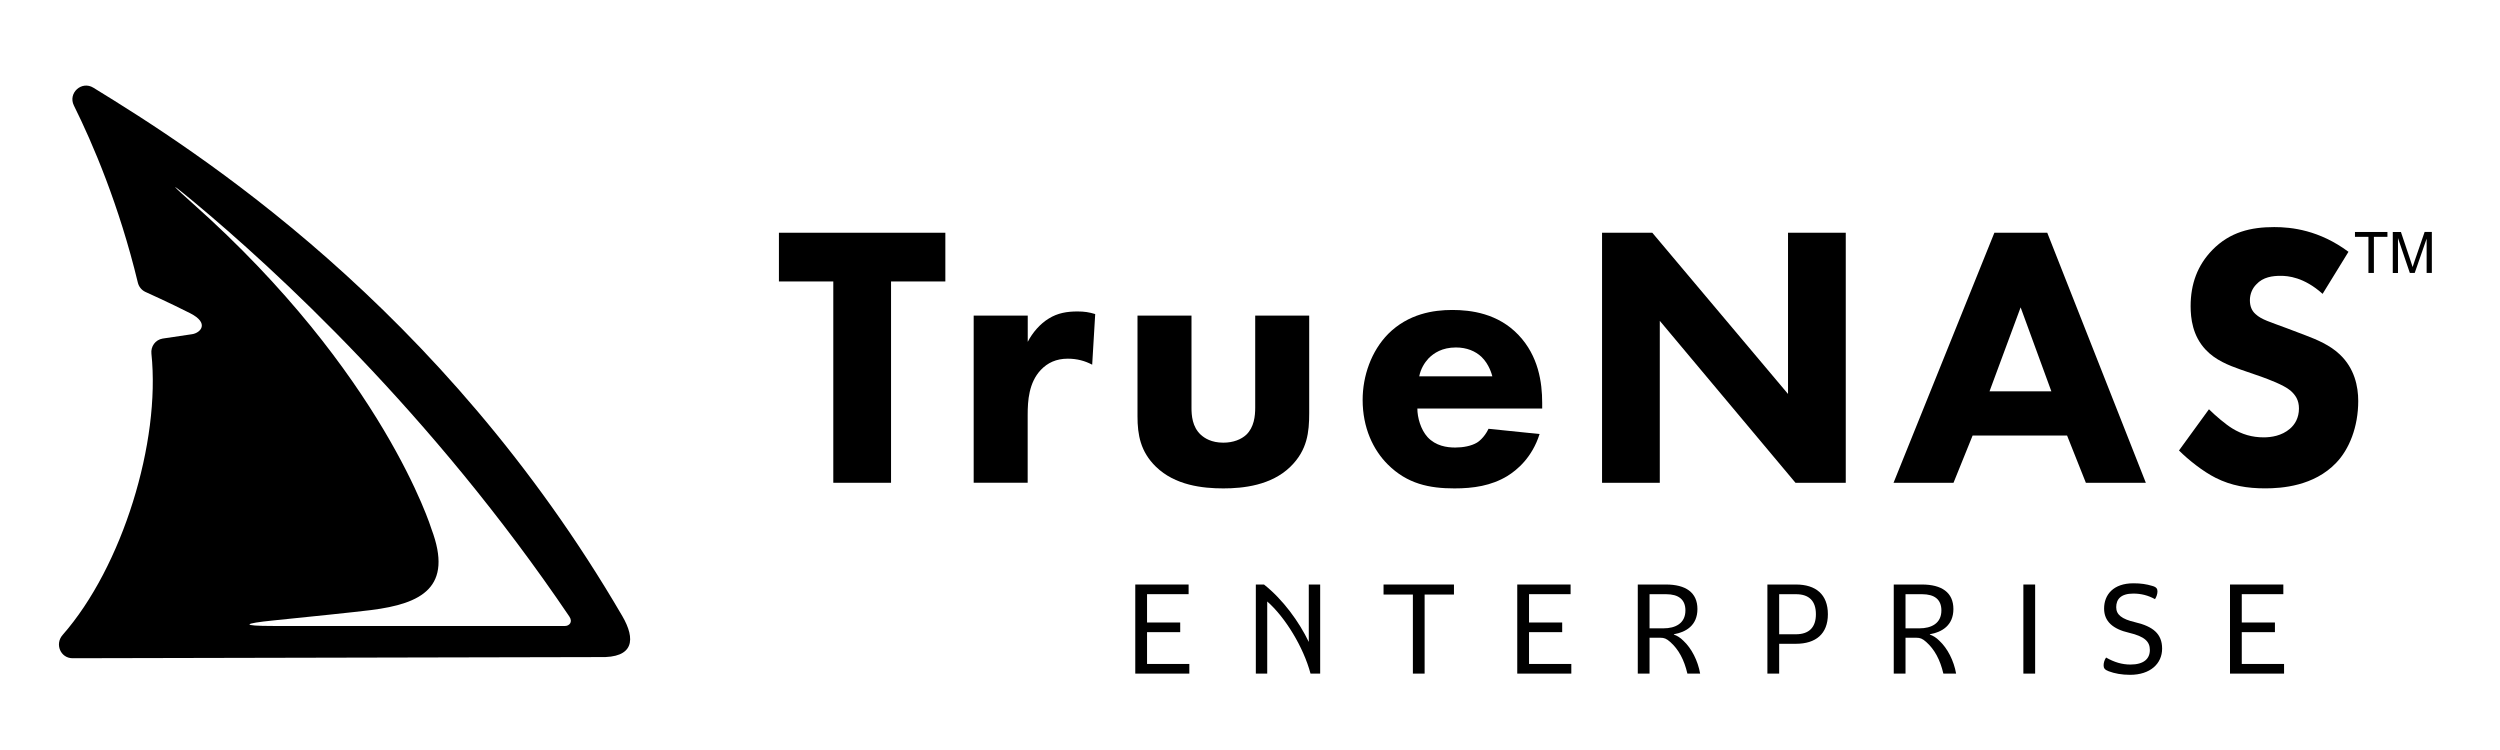
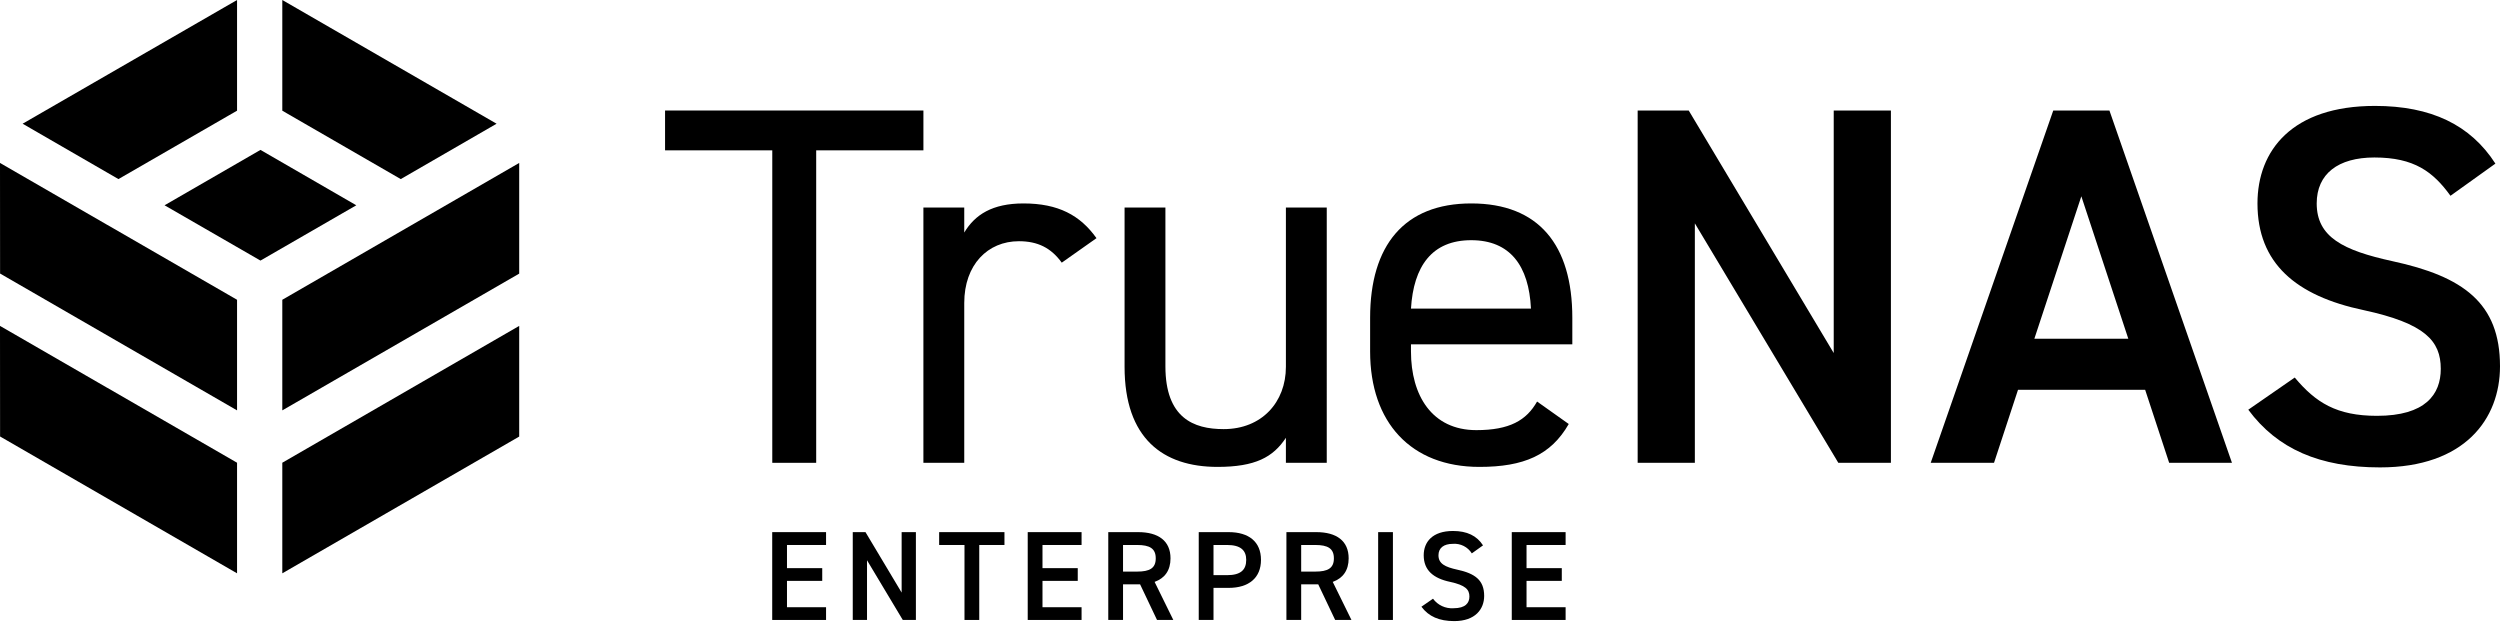
- <svg xmlns="http://www.w3.org/2000/svg" version="1.1" id="Layer_1" x="0px" y="0px" viewBox="0 0 720 216" style="enable-background:new 0 0 720 216;" xml:space="preserve">
-   <g>
-     <g>
-       <path class="st0" d="M342.53,191.22V194h-15.57v-25.66h15.36v2.78h-11.97v8.16h9.55v2.78h-9.55v9.16H342.53z" />
-       <path class="st0" d="M380.21,168.34V194h-2.78c-2.03-7.66-7.34-16.29-12.47-20.77V194h-3.28v-25.66h2.35    c5.49,4.35,10.09,10.7,12.9,16.54v-16.54H380.21z" />
-       <path class="st0" d="M418.74,171.23h-8.45V194h-3.38v-22.77h-8.45v-2.89h20.28V171.23z" />
-       <path class="st0" d="M452.54,191.22V194h-15.57v-25.66h15.36v2.78h-11.97v8.16h9.55v2.78h-9.55v9.16H452.54z" />
-       <path class="st0" d="M481.02,184.88c-1.07-0.96-1.75-1.21-2.82-1.21h-3.13V194h-3.39v-25.66h8.13c5.66,0,9.05,2.28,9.05,7.06    c0,4.73-3.32,6.66-6.77,7.26v0.11c0.89,0.29,1.82,0.85,2.74,1.78c2.35,2.18,4.17,5.77,4.81,9.45h-3.67    C485.05,190.04,483.45,187.02,481.02,184.88z M479.84,171.13h-4.77v9.83h4.03c3.35,0,6.3-1.38,6.3-5.16    C485.4,172.65,483.41,171.13,479.84,171.13z" />
-       <path class="st0" d="M526.43,176.9c0,5.66-3.49,8.51-9.19,8.51h-4.84V194h-3.39v-25.66h8.23    C522.94,168.34,526.43,171.19,526.43,176.9z M522.98,176.9c0-3.82-1.96-5.77-5.74-5.77h-4.84v11.54h4.84    C521.02,182.66,522.98,180.67,522.98,176.9z" />
-       <path class="st0" d="M554.74,184.88c-1.07-0.96-1.75-1.21-2.82-1.21h-3.13V194h-3.39v-25.66h8.13c5.66,0,9.05,2.28,9.05,7.06    c0,4.73-3.32,6.66-6.77,7.26v0.11c0.89,0.29,1.82,0.85,2.74,1.78c2.35,2.18,4.17,5.77,4.81,9.45h-3.67    C558.77,190.04,557.16,187.02,554.74,184.88z M553.56,171.13h-4.77v9.83h4.03c3.35,0,6.3-1.38,6.3-5.16    C559.12,172.65,557.13,171.13,553.56,171.13z" />
-       <path class="st0" d="M586.12,168.34V194h-3.39v-25.66H586.12z" />
-       <path class="st0" d="M614.39,170.95c-3.67,0-4.92,1.71-4.92,3.92c0,2.14,1.53,3.42,5.49,4.34c5.1,1.21,7.73,3.32,7.73,7.59    c0,4.34-3.42,7.55-9.23,7.55c-2.39,0-4.49-0.39-6.16-1.03c-1.17-0.43-1.46-0.93-1.46-1.71c0-0.72,0.25-1.57,0.71-2.24    c2.35,1.35,4.6,2.02,7.02,2.02c3.85,0,5.59-1.67,5.59-4.2c0-2.39-1.46-3.88-5.98-4.95c-4.67-1.07-7.2-3.28-7.2-6.98    c0-3.96,2.64-7.27,8.45-7.27c2.18,0,3.74,0.25,5.42,0.75c1.18,0.32,1.5,0.82,1.5,1.57c0,0.75-0.29,1.6-0.71,2.24    C618.67,171.48,616.67,170.95,614.39,170.95z" />
-       <path class="st0" d="M657.81,191.22V194h-15.57v-25.66h15.36v2.78h-11.97v8.16h9.55v2.78h-9.55v9.16H657.81z" />
+ <svg xmlns="http://www.w3.org/2000/svg" viewBox="0 0 807.995 200.738">
+   <g id="black-rgb">
+     <g id="logoMark">
+       <polygon id="logoMark_PathItem_" data-name="logoMark &lt;PathItem&gt;" points="160.494 39.984 129.522 57.881 92.94 36.76 91.239 35.77 91.239 0 160.494 39.984" />
+       <polygon id="logoMark_PathItem_2" data-name="logoMark &lt;PathItem&gt;" points="76.616 0 76.616 35.77 73.748 37.42 38.282 57.881 7.311 39.984 76.616 0" />
+       <polygon id="logoMark_PathItem_3" data-name="logoMark &lt;PathItem&gt;" points="167.805 105.329 167.805 141.098 91.239 185.296 91.239 149.552 167.805 105.329" />
+       <polygon id="logoMark_PathItem_4" data-name="logoMark &lt;PathItem&gt;" points="167.805 52.664 167.805 88.434 91.239 132.632 91.239 96.888 167.805 52.664" />
+       <polygon id="logoMark_PathItem_5" data-name="logoMark &lt;PathItem&gt;" points="76.616 149.552 76.616 185.296 0.025 141.073 0 105.329 34.602 125.308 34.754 125.384 76.616 149.552" />
+       <polygon id="logoMark_PathItem_6" data-name="logoMark &lt;PathItem&gt;" points="76.616 96.888 76.616 132.632 0.025 88.409 0 52.664 34.602 72.644 34.754 72.72 76.616 96.888" />
+       <polygon id="logoMark_PathItem_7" data-name="logoMark &lt;PathItem&gt;" points="115.153 66.348 84.182 84.22 53.185 66.348 84.182 48.45 115.153 66.348" />
    </g>
-     <g>
-       <path class="st0" d="M256.62,81.06v57.98h-16.63V81.06h-15.66V67.03h47.93v14.03H256.62z" />
-       <path class="st0" d="M280.44,90.89h15.55v7.56c1.4-2.7,3.56-5.19,6.04-6.7c2.59-1.62,5.29-2.05,8.31-2.05    c1.95,0,3.35,0.22,5.08,0.75l-0.87,14.58c-2.05-1.08-4.32-1.73-7.02-1.73c-3.35,0-5.83,1.19-7.78,3.24    c-3.45,3.67-3.78,8.85-3.78,12.95v19.54h-15.55V90.89z" />
-       <path class="st0" d="M343.15,90.89v26.55c0,2.16,0.21,5.51,2.69,7.78c1.08,0.97,3.03,2.27,6.48,2.27c2.91,0,5.18-0.97,6.59-2.27    c2.27-2.16,2.59-5.4,2.59-7.78V90.89h15.55v28.07c0,5.51-0.54,10.69-5.4,15.44c-5.51,5.4-13.61,6.26-19.33,6.26    c-5.94,0-13.92-0.87-19.43-6.26c-4.43-4.32-5.29-9.18-5.29-14.47V90.89H343.15z" />
-       <path class="st0" d="M444.15,117.66H408.2c0,2.59,0.97,6.04,2.91,8.2c2.38,2.59,5.62,3.03,7.99,3.03c2.27,0,4.64-0.44,6.26-1.41    c0.21-0.11,2.05-1.29,3.34-3.99L443.4,125c-2.16,6.8-6.48,10.36-9.29,12.1c-4.64,2.81-9.82,3.56-15.22,3.56    c-7.23,0-13.6-1.29-19.22-6.91c-4.22-4.21-7.23-10.58-7.23-18.57c0-6.91,2.48-14.04,7.34-19c5.83-5.83,13.07-6.91,18.46-6.91    s13.17,0.97,19.11,7.23c5.72,6.04,6.8,13.6,6.8,19.54V117.66z M429.79,108.38c-0.11-0.43-0.87-3.45-3.13-5.61    c-1.73-1.63-4.22-2.7-7.35-2.7c-3.99,0-6.37,1.62-7.88,3.13c-1.19,1.29-2.27,3.02-2.69,5.18H429.79z" />
-       <path class="st0" d="M461.39,139.04V67.03h14.47l39.09,46.43V67.03h16.63v72.01H517.1L478.02,92.4v46.64H461.39z" />
-       <path class="st0" d="M595.32,125.44h-27.21l-5.5,13.6h-17.27l29.04-72.01h15.23L618,139.04h-17.27L595.32,125.44z M590.79,112.7    l-8.85-24.18l-8.96,24.18H590.79z" />
-       <path class="st0" d="M668.91,84.63c-5.4-4.86-10.04-5.19-12.09-5.19c-2.27,0-5.07,0.32-7.02,2.48c-1.08,1.08-1.83,2.7-1.83,4.54    c0,1.72,0.53,3.02,1.62,3.99c1.72,1.62,4.21,2.27,9.07,4.1l5.4,2.05c3.13,1.19,7.02,2.81,9.82,5.5c4.22,4,5.29,9.18,5.29,13.39    c0,7.45-2.59,13.92-6.37,17.82c-6.38,6.69-15.66,7.34-20.41,7.34c-5.19,0-9.72-0.75-14.26-3.02c-3.67-1.84-7.88-5.19-10.58-7.89    l8.63-11.87c1.84,1.83,4.75,4.31,6.69,5.5c2.81,1.73,5.73,2.59,9.07,2.59c2.16,0,5.19-0.43,7.56-2.48c1.41-1.19,2.6-3.13,2.6-5.83    c0-2.38-0.97-3.88-2.48-5.19c-1.94-1.62-6.37-3.24-8.42-3.99l-5.94-2.05c-3.35-1.19-7.23-2.69-10.04-5.72    c-3.78-4-4.32-9.07-4.32-12.52c0-6.37,1.95-11.76,6.26-16.19c5.07-5.19,11.12-6.59,17.82-6.59c4.97,0,12.95,0.86,21.38,7.12    L668.91,84.63z" />
-     </g>
-     <g>
-       <g>
-         <polygon class="st0" points="678.23,68.21 682.11,68.21 682.11,78.61 683.68,78.61 683.68,68.21 687.58,68.21 687.58,66.81      678.23,66.81    " />
-       </g>
-       <g>
-         <path class="st0" d="M698.29,66.81l-2.83,8.21c-0.29,0.83-0.49,1.46-0.63,1.89c-0.12-0.39-0.31-0.97-0.56-1.74l-2.8-8.35h-2.35     v11.8h1.5V68.56l3.41,10.04h1.41l3.43-9.87v9.87h1.5v-11.8H698.29z" />
-       </g>
-     </g>
-     <g>
-       <path class="st0" d="M179.23,177.44C127.09,87.99,55.81,43,26.89,25.26c-3.39-2.09-7.38,1.56-5.61,5.13    C26.71,41.33,34.31,59.07,39.7,81.4c0.28,1.15,1.06,2.14,2.13,2.65c0,0,7.26,3.27,12.94,6.16c5.69,2.89,2.94,5.69,0.54,6.04    c-2.39,0.36-8.48,1.26-8.48,1.26c-2.09,0.36-3.45,2.25-3.22,4.36c2.67,25.41-8.34,61.37-25.58,81c-2.3,2.62-0.6,6.71,2.89,6.7    l151.7-0.33C182.68,189.57,183.08,184.05,179.23,177.44z M162.74,180.28H78.71c-9.59,0-8.71-0.72,0.08-1.6    c10.47-1.06,23.08-2.36,28.07-2.98c14.62-1.85,23.72-6.54,17.41-23.32c0,0-13.77-44.9-68.73-93.75c-4.54-4.04-8.88-8.12,0.43-0.38    c22.89,19.05,68.23,60.5,107.99,119.29C165.08,179.2,163.89,180.28,162.74,180.28z" />
+     <g id="type">
+       <path id="type_CompoundPathItem_" data-name="type &lt;CompoundPathItem&gt;" d="M298.445,35.717V48.589H263.791V149.58H249.6V48.589H214.947V35.717Z" />
+       <path id="type_CompoundPathItem_2" data-name="type &lt;CompoundPathItem&gt;" d="M343.159,84.893c-3.466-4.787-7.755-6.932-13.858-6.932-10.07,0-17.657,7.591-17.657,19.967V149.58H298.44V67.071h13.204v8.087c3.461-5.776,9.074-9.408,19.139-9.408,11.221,0,18.316,3.796,23.596,11.223Z" />
+       <path id="type_CompoundPathItem_3" data-name="type &lt;CompoundPathItem&gt;" d="M428.803,149.58H415.6v-8.085c-4.125,6.27-9.897,9.406-22.109,9.406-17.657,0-30.032-9.242-30.032-32.346V67.071h13.199v51.321c0,16.667,9.074,20.297,18.812,20.297,12.376,0,20.131-8.746,20.131-20.133V67.071h13.204Z" />
+       <path id="type_CompoundPathItem_4" data-name="type &lt;CompoundPathItem&gt;" d="M507.016,137.037c-5.776,10.068-14.523,13.864-28.877,13.864-22.114,0-35.318-14.357-35.318-37.294V102.713c0-23.43,11.057-36.964,32.675-36.964,21.782,0,32.675,13.368,32.675,36.964v8.583H456.025v2.31c0,14.191,6.768,25.411,21.122,25.411,10.725,0,16.174-3.134,19.635-9.24ZM456.025,99.743h38.779c-.659-13.861-6.763-22.112-19.308-22.112C462.793,77.632,456.848,86.049,456.025,99.743Z" />
+       <path id="type_CompoundPathItem_5" data-name="type &lt;CompoundPathItem&gt;" d="M611.14,35.717V149.58H594.143l-46.37-77.394V149.58H529.289V35.717H545.79L592.656,114.1V35.717Z" />
+       <path id="type_CompoundPathItem_6" data-name="type &lt;CompoundPathItem&gt;" d="M624.002,149.58,663.609,35.717h18.152L721.364,149.58H701.069l-7.76-23.597H652.22L644.465,149.58Zm33.498-40.098h30.365l-15.182-46.04Z" />
+       <path id="type_CompoundPathItem_7" data-name="type &lt;CompoundPathItem&gt;" d="M791.99,63.275c-5.613-7.755-11.716-12.376-24.588-12.376-11.716,0-18.648,5.281-18.648,14.85,0,10.893,8.583,15.182,24.425,18.648,22.937,4.951,34.817,13.531,34.817,33.994,0,16.997-11.389,32.673-38.779,32.673-19.471,0-33.171-5.94-42.577-18.646l15.019-10.398c6.763,8.087,13.531,12.376,26.567,12.376,15.678,0,20.627-6.929,20.627-15.18,0-9.076-5.112-14.687-24.916-18.978-21.951-4.621-34.326-15.182-34.326-34.49,0-17.161,11.221-31.517,37.956-31.517,18.152,0,30.861,6.106,38.943,18.648Z" />
+       <path id="type_CompoundPathItem_8" data-name="type &lt;CompoundPathItem&gt;" d="M266.98,171.983v4.155H254.35v7.487h11.395v4.113H254.35v8.516h12.63v4.115H249.578V171.983Z" />
+       <path id="type_CompoundPathItem_9" data-name="type &lt;CompoundPathItem&gt;" d="M296.015,171.983v28.386h-4.237l-11.56-19.295v19.295H275.61V171.983h4.114l11.683,19.541V171.983Z" />
+       <path id="type_CompoundPathItem_10" data-name="type &lt;CompoundPathItem&gt;" d="M324.638,171.983v4.155h-8.145v24.231h-4.771V176.138H303.534v-4.155Z" />
+       <path id="type_CompoundPathItem_11" data-name="type &lt;CompoundPathItem&gt;" d="M349.56,171.983v4.155H336.93v7.487h11.395v4.113H336.93v8.516h12.63v4.115H332.157V171.983Z" />
+       <path id="type_CompoundPathItem_12" data-name="type &lt;CompoundPathItem&gt;" d="M373.946,200.369l-5.471-11.518h-5.512v11.518H358.19V171.983h9.667c6.541,0,10.45,2.839,10.45,8.474,0,3.91-1.852,6.418-5.142,7.611l6.047,12.302Zm-6.417-15.633c4.031,0,6.006-1.069,6.006-4.279,0-3.208-1.975-4.319-6.006-4.319h-4.567v8.598Z" />
+       <path id="type_CompoundPathItem_13" data-name="type &lt;CompoundPathItem&gt;" d="M392.202,190.001v10.368H387.43V171.983h9.667c6.541,0,10.45,3.126,10.45,8.97,0,5.759-3.868,9.049-10.45,9.049Zm4.402-4.113c4.361,0,6.171-1.688,6.171-4.936,0-3.087-1.81-4.814-6.171-4.814h-4.402v9.751Z" />
+       <path id="type_CompoundPathItem_14" data-name="type &lt;CompoundPathItem&gt;" d="M431.522,200.369,426.05,188.851h-5.512v11.518h-4.772V171.983h9.667c6.541,0,10.45,2.839,10.45,8.474,0,3.91-1.852,6.418-5.142,7.611l6.047,12.302Zm-6.417-15.633c4.031,0,6.006-1.069,6.006-4.279,0-3.208-1.975-4.319-6.006-4.319h-4.567v8.598Z" />
+       <path id="type_CompoundPathItem_15" data-name="type &lt;CompoundPathItem&gt;" d="M450.188,200.369h-4.772V171.983h4.772Z" />
+       <path id="type_CompoundPathItem_16" data-name="type &lt;CompoundPathItem&gt;" d="M475.69,178.852a6.619,6.619,0,0,0-6.13-3.084c-2.922,0-4.65,1.316-4.65,3.701,0,2.715,2.139,3.786,6.089,4.648,5.718,1.235,8.681,3.374,8.681,8.476,0,4.237-2.839,8.144-9.667,8.144-4.854,0-8.269-1.48-10.614-4.648l3.744-2.591a7.602,7.602,0,0,0,6.624,3.084c3.907,0,5.142-1.728,5.142-3.783,0-2.264-1.276-3.662-6.212-4.733-5.471-1.15-8.557-3.783-8.557-8.598,0-4.279,2.796-7.856,9.462-7.856,4.524,0,7.693,1.522,9.708,4.648Z" />
+       <path id="type_CompoundPathItem_17" data-name="type &lt;CompoundPathItem&gt;" d="M506.002,171.983v4.155h-12.63v7.487H504.767v4.113H493.372v8.516h12.63v4.115H488.599V171.983Z" />
    </g>
  </g>
</svg>
